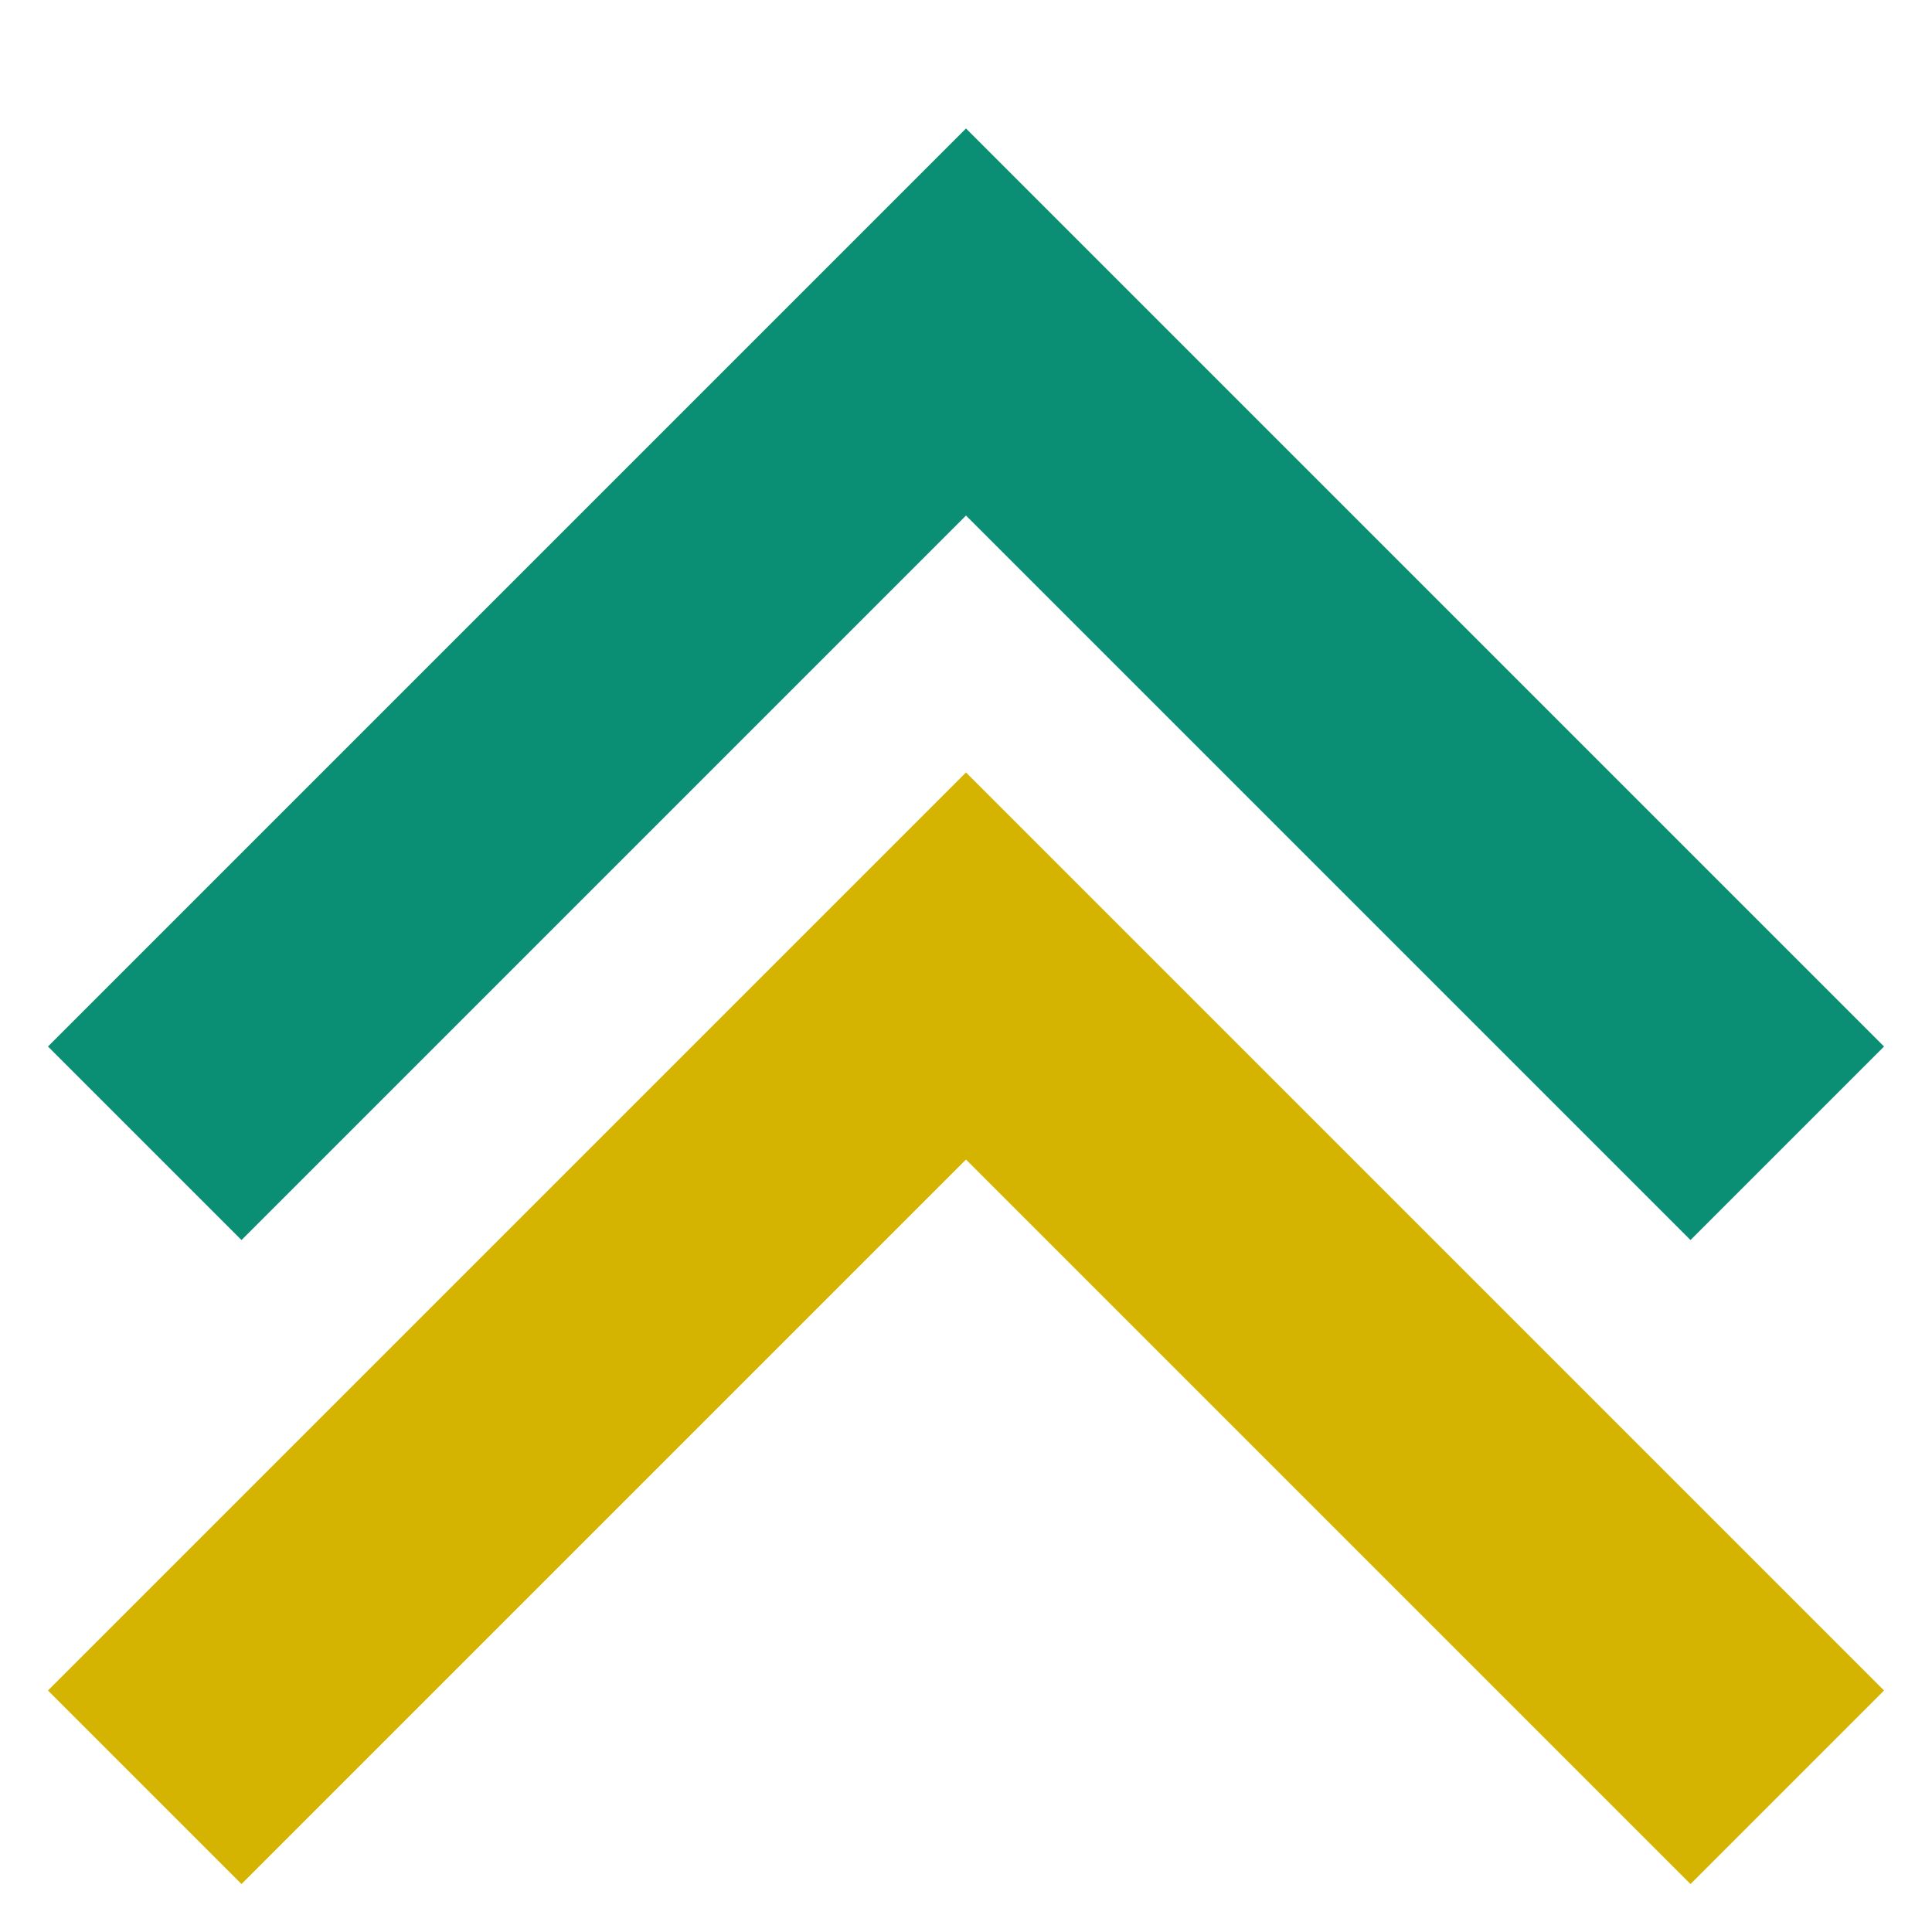
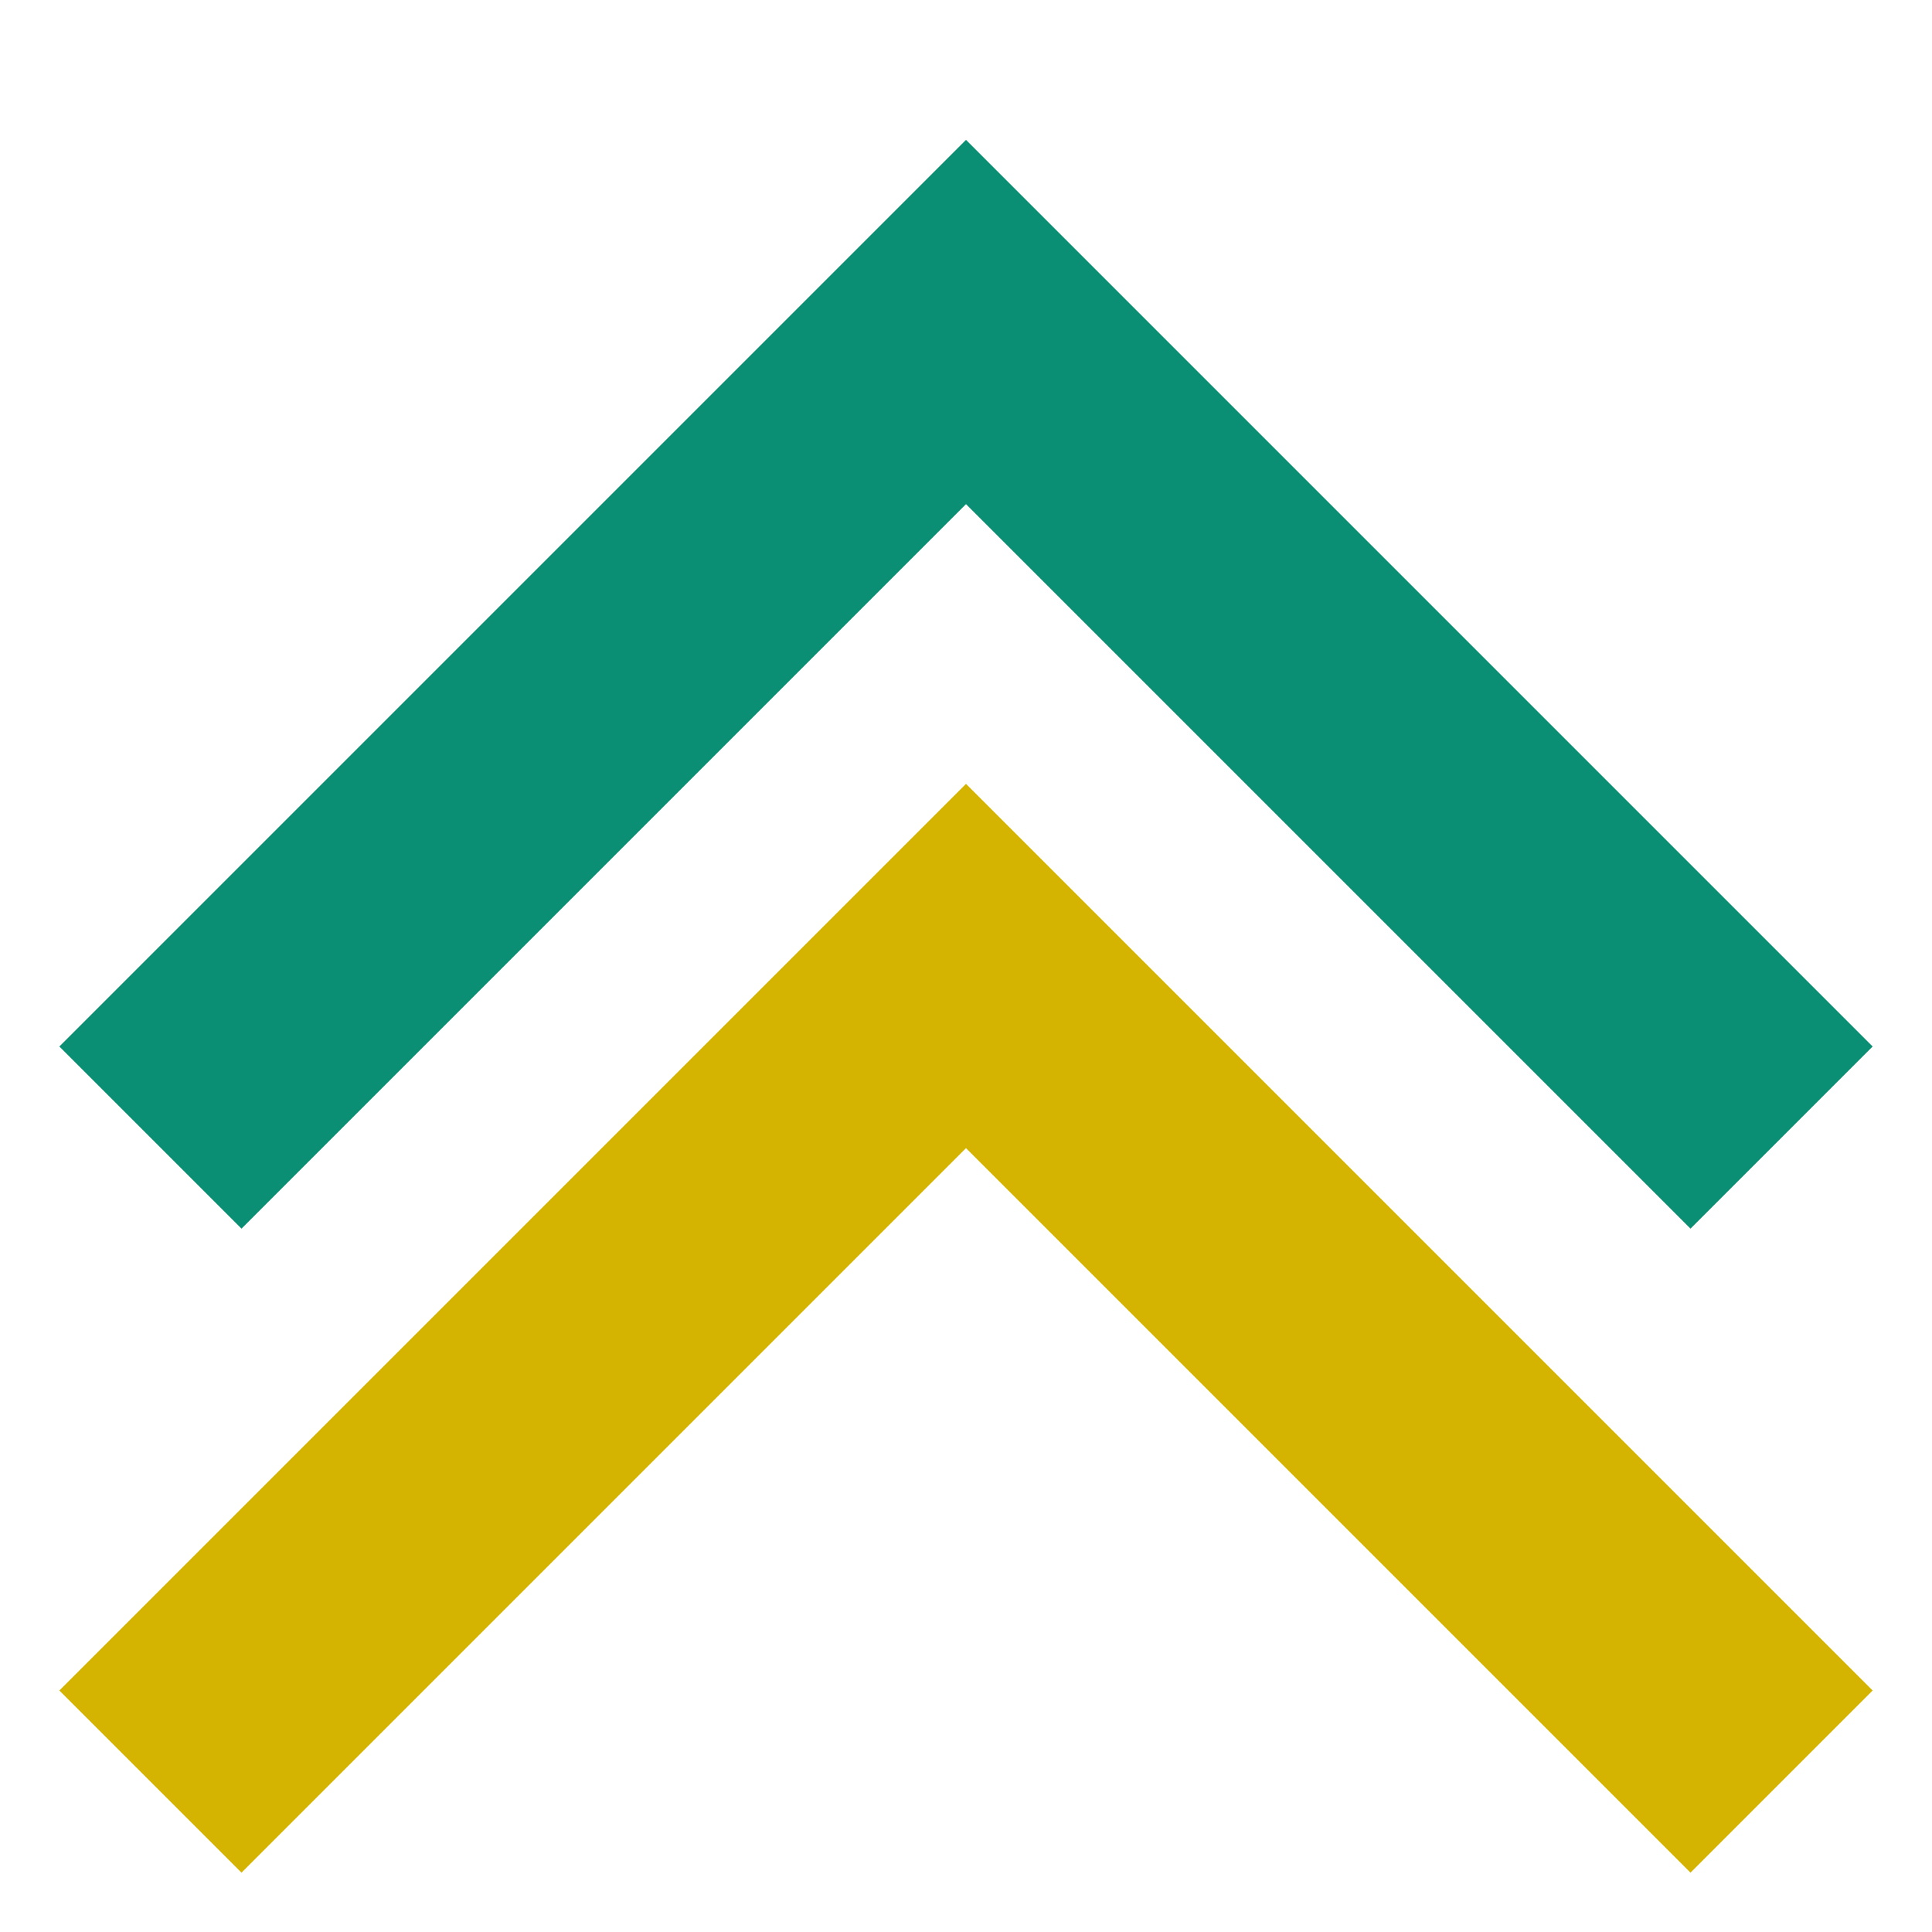
- <svg xmlns="http://www.w3.org/2000/svg" viewBox="0 0 24 24" role="img" aria-label="quickhouse">
-   <polyline points="3,13 12,4 21,13" fill="none" stroke="#0b8f74" stroke-width="3.4" stroke-linecap="square" stroke-linejoin="miter" />
-   <polyline points="3,21 12,12 21,21" fill="none" stroke="#d4b400" stroke-width="3.4" stroke-linecap="square" stroke-linejoin="miter" />
+ <svg xmlns="http://www.w3.org/2000/svg" viewBox="0 0 24 24" fill="none" width="24" height="24">
+   <polyline points="3,13 12,4 21,13" stroke="#0b8f74" stroke-width="3.2" stroke-linecap="square" />
+   <polyline points="3,21 12,12 21,21" stroke="#d4b400" stroke-width="3.2" stroke-linecap="square" />
</svg>
